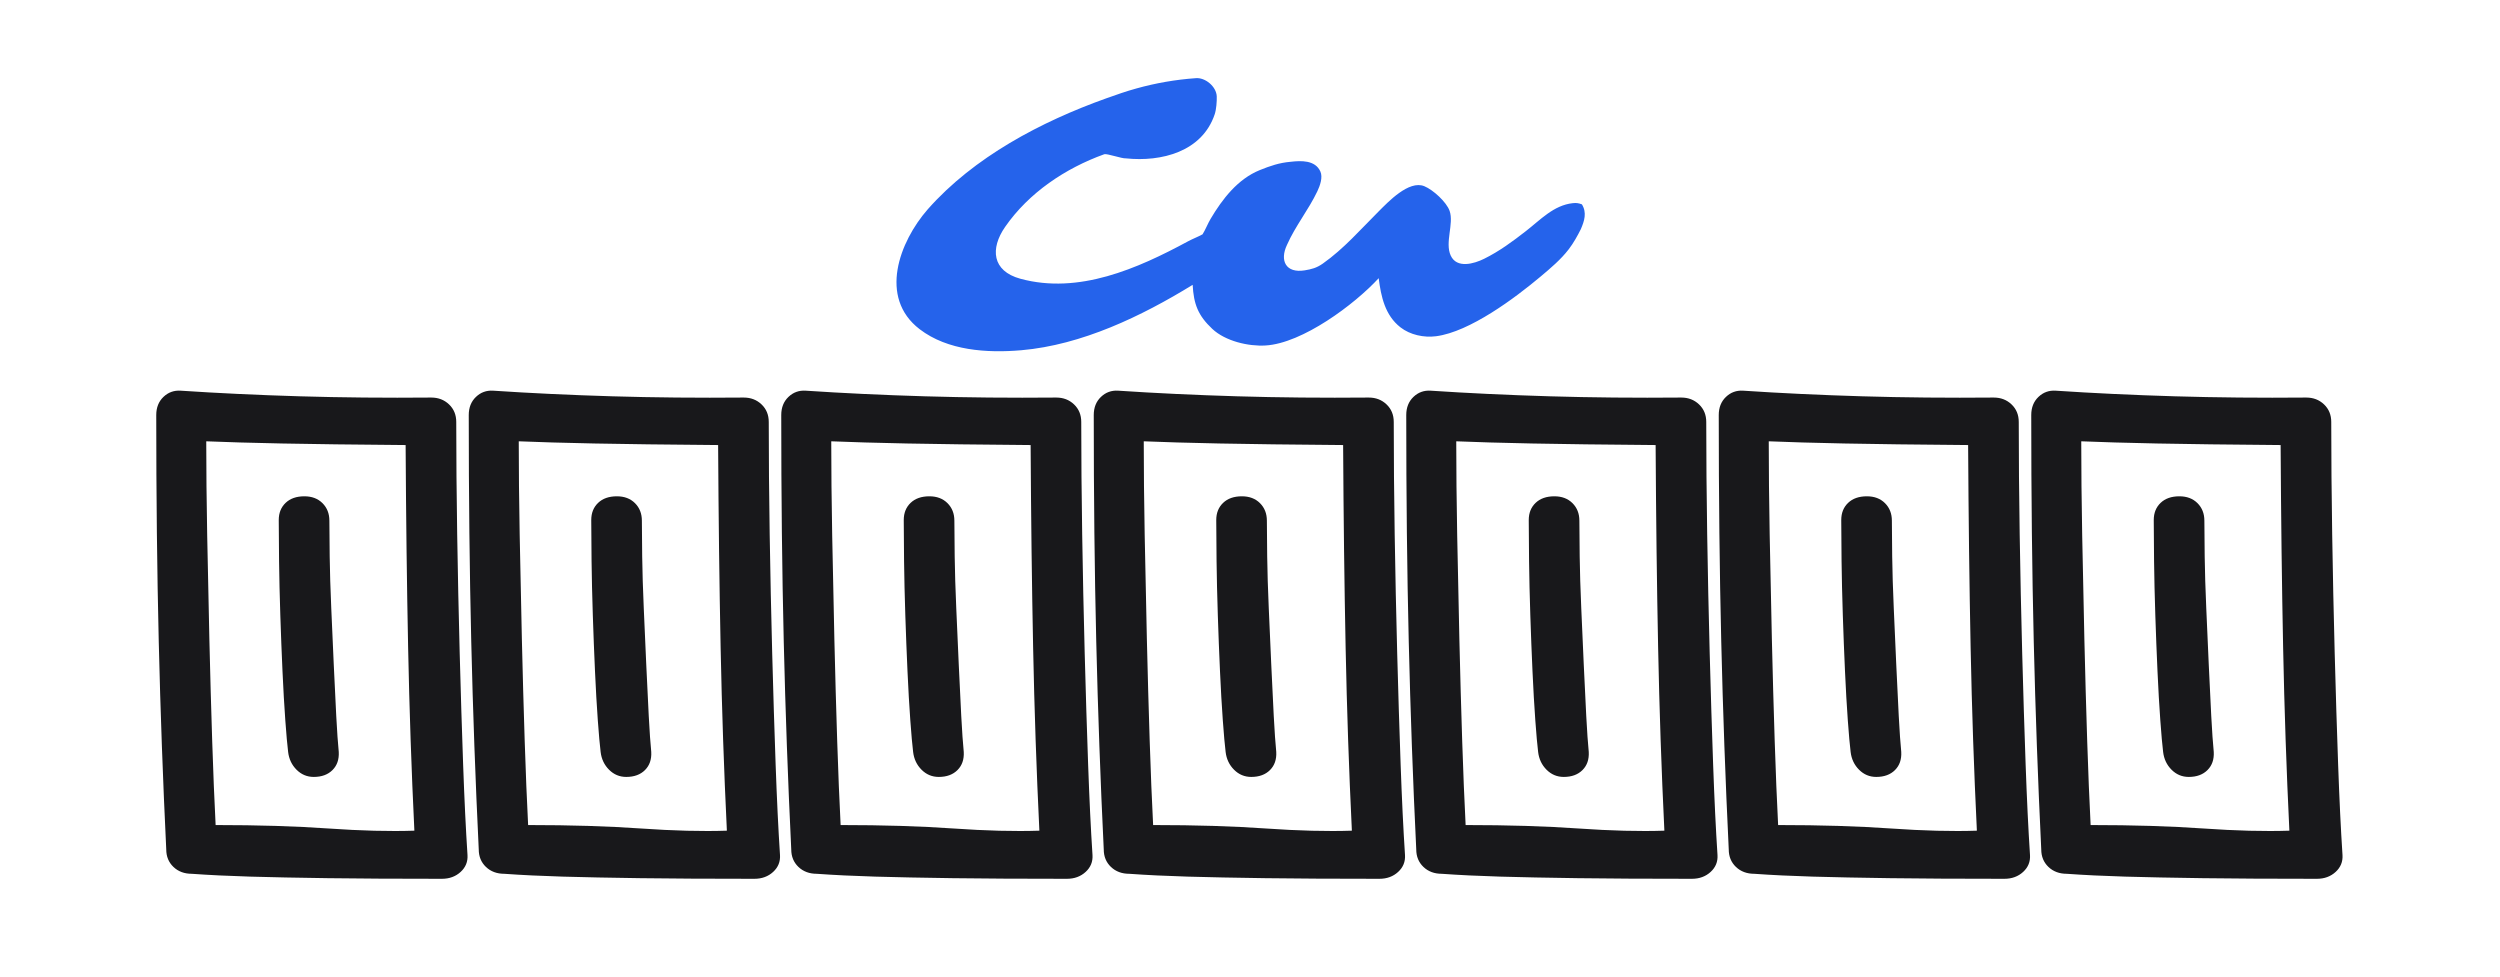
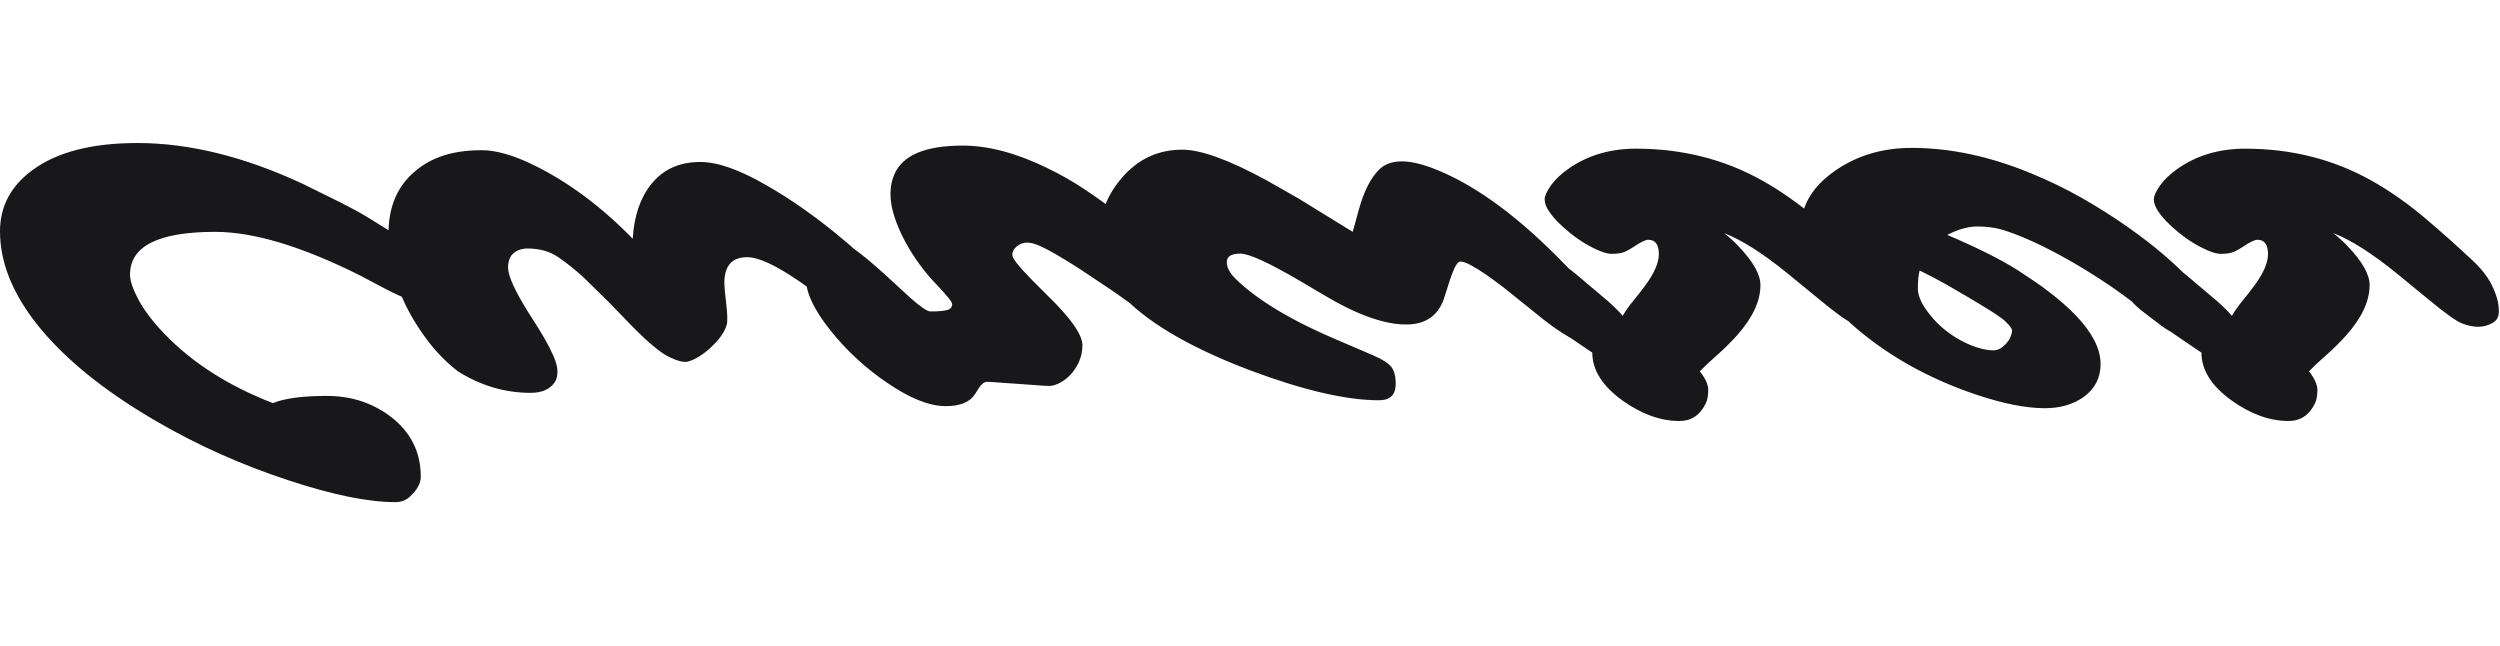
- <svg xmlns="http://www.w3.org/2000/svg" viewBox="0 0 640 250" role="img" aria-label="Curases">
-   <g transform="translate(229.5 20) scale(2.8)" fill="#2563eb">
-     <path d="M27.345 0.006C28.22-0.086 29.243 0.768 29.281 1.662 29.299 2.112 29.24 2.873 29.095 3.303 27.946 6.733 24.218 7.677 20.968 7.336 20.631 7.371 19.233 6.875 19 6.958 15.445 8.239 12.1 10.474 9.93 13.605 8.564 15.576 8.724 17.632 11.33 18.343 16.656 19.795 22.041 17.416 26.65 14.924 27.083 14.69 27.552 14.519 27.983 14.281 28.23 13.897 28.457 13.307 28.717 12.87 29.793 11.055 31.198 9.227 33.214 8.41 34.158 8.028 35.008 7.736 36.03 7.65 36.987 7.54 38.275 7.478 38.755 8.535 38.996 9.066 38.722 9.836 38.477 10.35 37.674 12.037 36.46 13.533 35.704 15.245 35.014 16.693 35.606 17.853 37.314 17.576 37.957 17.471 38.414 17.354 38.978 16.957 40.901 15.601 42.421 13.843 44.078 12.192 44.945 11.329 46.846 9.301 48.259 9.881 49.064 10.213 50.292 11.33 50.574 12.144 50.979 13.313 50.125 15.025 50.671 16.22 51.225 17.434 52.803 16.976 53.723 16.52 55.118 15.83 56.319 14.942 57.537 13.993 58.861 12.97 60.082 11.619 61.839 11.431 62.168 11.396 62.362 11.429 62.667 11.54 63.137 12.297 62.894 13.061 62.565 13.817 62.247 14.451 61.89 15.09 61.458 15.653 60.739 16.591 59.789 17.387 58.887 18.145 56.54 20.115 52.405 23.202 49.331 23.599 48.22 23.743 46.964 23.478 46.074 22.782 44.661 21.679 44.3 19.964 44.087 18.291 41.887 20.687 37.122 24.24 33.75 24.444 32.178 24.54 30.073 24.049 28.878 22.931 27.567 21.703 27.173 20.654 27.079 18.899 22.417 21.767 16.936 24.4 11.419 24.878 8.295 25.148 4.686 24.924 2.115 22.952-1.656 20.059 0.263 14.963 2.857 11.995 7.079 7.214 13.215 3.981 19.174 1.85 20.054 1.536 21.036 1.189 21.939 0.944 23.705 0.451 25.516 0.137 27.345 0.006Z" />
-   </g>
-   <path fill="#18181b" d="M46.24 100.013Q43.68 99.853 41.84 101.613Q40.0 103.373 40.0 106.253Q40.0 137.453 40.64 164.253Q41.28 191.053 42.56 217.453Q42.56 220.173 44.4 221.933Q46.24 223.693 49.12 223.693Q55.84 224.173 64.0 224.413Q72.16 224.653 83.92 224.813Q95.68 224.973 113.12 224.973Q116.0 224.973 117.92 223.213Q119.84 221.453 119.68 218.893Q119.04 209.133 118.56 195.693Q118.08 182.253 117.68 167.133Q117.28 152.013 117.04 136.813Q116.8 121.613 116.8 108.013Q116.8 105.293 114.96 103.533Q113.12 101.773 110.4 101.773Q92.8 101.933 76.72 101.453Q60.64 100.973 46.24 100.013ZM52.8 112.973Q60.32 113.293 72.16 113.533Q84.0 113.773 103.84 113.933Q104.0 141.933 104.48 165.773Q104.96 189.613 106.08 212.653Q96.64 212.973 84.08 212.093Q71.52 211.213 55.2 211.213Q54.72 201.933 54.32 189.613Q53.92 177.293 53.6 163.693Q53.28 150.093 53.04 136.973Q52.8 123.853 52.8 112.973ZM77.92 127.053Q74.88 127.053 73.12 128.733Q71.36 130.413 71.36 133.133Q71.36 137.133 71.44 143.613Q71.52 150.093 71.76 157.453Q72.0 164.813 72.32 171.853Q72.64 178.893 73.04 184.413Q73.44 189.933 73.76 192.493Q74.08 195.213 75.92 197.053Q77.76 198.893 80.32 198.893Q83.36 198.893 85.12 197.133Q86.88 195.373 86.72 192.493Q86.4 189.293 86.08 183.293Q85.76 177.293 85.44 170.093Q85.12 162.893 84.8 155.613Q84.48 148.333 84.4 142.413Q84.32 136.493 84.32 133.293Q84.32 130.573 82.56 128.813Q80.8 127.053 77.92 127.053ZM126.24 100.013Q123.68 99.853 121.84 101.613Q120.0 103.373 120.0 106.253Q120.0 137.453 120.64 164.253Q121.28 191.053 122.56 217.453Q122.56 220.173 124.4 221.933Q126.24 223.693 129.12 223.693Q135.84 224.173 144.0 224.413Q152.16 224.653 163.92 224.813Q175.68 224.973 193.12 224.973Q196.0 224.973 197.92 223.213Q199.84 221.453 199.68 218.893Q199.04 209.133 198.56 195.693Q198.08 182.253 197.68 167.133Q197.28 152.013 197.04 136.813Q196.8 121.613 196.8 108.013Q196.8 105.293 194.96 103.533Q193.12 101.773 190.4 101.773Q172.8 101.933 156.72 101.453Q140.64 100.973 126.24 100.013ZM132.8 112.973Q140.32 113.293 152.16 113.533Q164.0 113.773 183.84 113.933Q184.0 141.933 184.48 165.773Q184.96 189.613 186.08 212.653Q176.64 212.973 164.08 212.093Q151.52 211.213 135.2 211.213Q134.72 201.933 134.32 189.613Q133.92 177.293 133.6 163.693Q133.28 150.093 133.04 136.973Q132.8 123.853 132.8 112.973ZM157.92 127.053Q154.88 127.053 153.12 128.733Q151.36 130.413 151.36 133.133Q151.36 137.133 151.44 143.613Q151.52 150.093 151.76 157.453Q152.0 164.813 152.32 171.853Q152.64 178.893 153.04 184.413Q153.44 189.933 153.76 192.493Q154.08 195.213 155.92 197.053Q157.76 198.893 160.32 198.893Q163.36 198.893 165.12 197.133Q166.88 195.373 166.72 192.493Q166.4 189.293 166.08 183.293Q165.76 177.293 165.44 170.093Q165.12 162.893 164.8 155.613Q164.48 148.333 164.4 142.413Q164.32 136.493 164.32 133.293Q164.32 130.573 162.56 128.813Q160.8 127.053 157.92 127.053ZM206.24 100.013Q203.68 99.853 201.84 101.613Q200.0 103.373 200.0 106.253Q200.0 137.453 200.64 164.253Q201.28 191.053 202.56 217.453Q202.56 220.173 204.4 221.933Q206.24 223.693 209.12 223.693Q215.84 224.173 224.0 224.413Q232.16 224.653 243.92 224.813Q255.68 224.973 273.12 224.973Q276.0 224.973 277.92 223.213Q279.84 221.453 279.68 218.893Q279.04 209.133 278.56 195.693Q278.08 182.253 277.68 167.133Q277.28 152.013 277.04 136.813Q276.8 121.613 276.8 108.013Q276.8 105.293 274.96 103.533Q273.12 101.773 270.4 101.773Q252.8 101.933 236.72 101.453Q220.64 100.973 206.24 100.013ZM212.8 112.973Q220.32 113.293 232.16 113.533Q244.0 113.773 263.84 113.933Q264.0 141.933 264.48 165.773Q264.96 189.613 266.08 212.653Q256.64 212.973 244.08 212.093Q231.52 211.213 215.2 211.213Q214.72 201.933 214.32 189.613Q213.92 177.293 213.6 163.693Q213.28 150.093 213.04 136.973Q212.8 123.853 212.8 112.973ZM237.92 127.053Q234.88 127.053 233.12 128.733Q231.36 130.413 231.36 133.133Q231.36 137.133 231.44 143.613Q231.52 150.093 231.76 157.453Q232.0 164.813 232.32 171.853Q232.64 178.893 233.04 184.413Q233.44 189.933 233.76 192.493Q234.08 195.213 235.92 197.053Q237.76 198.893 240.32 198.893Q243.36 198.893 245.12 197.133Q246.88 195.373 246.72 192.493Q246.4 189.293 246.08 183.293Q245.76 177.293 245.44 170.093Q245.12 162.893 244.8 155.613Q244.48 148.333 244.4 142.413Q244.32 136.493 244.32 133.293Q244.32 130.573 242.56 128.813Q240.8 127.053 237.92 127.053ZM286.24 100.013Q283.68 99.853 281.84 101.613Q280.0 103.373 280.0 106.253Q280.0 137.453 280.64 164.253Q281.28 191.053 282.56 217.453Q282.56 220.173 284.4 221.933Q286.24 223.693 289.12 223.693Q295.84 224.173 304.0 224.413Q312.16 224.653 323.92 224.813Q335.68 224.973 353.12 224.973Q356.0 224.973 357.92 223.213Q359.84 221.453 359.68 218.893Q359.04 209.133 358.56 195.693Q358.08 182.253 357.68 167.133Q357.28 152.013 357.04 136.813Q356.8 121.613 356.8 108.013Q356.8 105.293 354.96 103.533Q353.12 101.773 350.4 101.773Q332.8 101.933 316.72 101.453Q300.64 100.973 286.24 100.013ZM292.8 112.973Q300.32 113.293 312.16 113.533Q324.0 113.773 343.84 113.933Q344.0 141.933 344.48 165.773Q344.96 189.613 346.08 212.653Q336.64 212.973 324.08 212.093Q311.52 211.213 295.2 211.213Q294.72 201.933 294.32 189.613Q293.92 177.293 293.6 163.693Q293.28 150.093 293.04 136.973Q292.8 123.853 292.8 112.973ZM317.92 127.053Q314.88 127.053 313.12 128.733Q311.36 130.413 311.36 133.133Q311.36 137.133 311.44 143.613Q311.52 150.093 311.76 157.453Q312.0 164.813 312.32 171.853Q312.64 178.893 313.04 184.413Q313.44 189.933 313.76 192.493Q314.08 195.213 315.92 197.053Q317.76 198.893 320.32 198.893Q323.36 198.893 325.12 197.133Q326.88 195.373 326.72 192.493Q326.4 189.293 326.08 183.293Q325.76 177.293 325.44 170.093Q325.12 162.893 324.8 155.613Q324.48 148.333 324.4 142.413Q324.32 136.493 324.32 133.293Q324.32 130.573 322.56 128.813Q320.8 127.053 317.92 127.053ZM366.24 100.013Q363.68 99.853 361.84 101.613Q360.0 103.373 360.0 106.253Q360.0 137.453 360.64 164.253Q361.28 191.053 362.56 217.453Q362.56 220.173 364.4 221.933Q366.24 223.693 369.12 223.693Q375.84 224.173 384.0 224.413Q392.16 224.653 403.92 224.813Q415.68 224.973 433.12 224.973Q436.0 224.973 437.92 223.213Q439.84 221.453 439.68 218.893Q439.04 209.133 438.56 195.693Q438.08 182.253 437.68 167.133Q437.28 152.013 437.04 136.813Q436.8 121.613 436.8 108.013Q436.8 105.293 434.96 103.533Q433.12 101.773 430.4 101.773Q412.8 101.933 396.72 101.453Q380.64 100.973 366.24 100.013ZM372.8 112.973Q380.32 113.293 392.16 113.533Q404.0 113.773 423.84 113.933Q424.0 141.933 424.48 165.773Q424.96 189.613 426.08 212.653Q416.64 212.973 404.08 212.093Q391.52 211.213 375.2 211.213Q374.72 201.933 374.32 189.613Q373.92 177.293 373.6 163.693Q373.28 150.093 373.04 136.973Q372.8 123.853 372.8 112.973ZM397.92 127.053Q394.88 127.053 393.12 128.733Q391.36 130.413 391.36 133.133Q391.36 137.133 391.44 143.613Q391.52 150.093 391.76 157.453Q392.0 164.813 392.32 171.853Q392.64 178.893 393.04 184.413Q393.44 189.933 393.76 192.493Q394.08 195.213 395.92 197.053Q397.76 198.893 400.32 198.893Q403.36 198.893 405.12 197.133Q406.88 195.373 406.72 192.493Q406.4 189.293 406.08 183.293Q405.76 177.293 405.44 170.093Q405.12 162.893 404.8 155.613Q404.48 148.333 404.4 142.413Q404.32 136.493 404.32 133.293Q404.32 130.573 402.56 128.813Q400.8 127.053 397.92 127.053ZM446.24 100.013Q443.68 99.853 441.84 101.613Q440.0 103.373 440.0 106.253Q440.0 137.453 440.64 164.253Q441.28 191.053 442.56 217.453Q442.56 220.173 444.4 221.933Q446.24 223.693 449.12 223.693Q455.84 224.173 464.0 224.413Q472.16 224.653 483.92 224.813Q495.68 224.973 513.12 224.973Q516.0 224.973 517.92 223.213Q519.84 221.453 519.68 218.893Q519.04 209.133 518.56 195.693Q518.08 182.253 517.68 167.133Q517.28 152.013 517.04 136.813Q516.8 121.613 516.8 108.013Q516.8 105.293 514.96 103.533Q513.12 101.773 510.4 101.773Q492.8 101.933 476.72 101.453Q460.64 100.973 446.24 100.013ZM452.8 112.973Q460.32 113.293 472.16 113.533Q484.0 113.773 503.84 113.933Q504.0 141.933 504.48 165.773Q504.96 189.613 506.08 212.653Q496.64 212.973 484.08 212.093Q471.52 211.213 455.2 211.213Q454.72 201.933 454.32 189.613Q453.92 177.293 453.6 163.693Q453.28 150.093 453.04 136.973Q452.8 123.853 452.8 112.973ZM477.92 127.053Q474.88 127.053 473.12 128.733Q471.36 130.413 471.36 133.133Q471.36 137.133 471.44 143.613Q471.52 150.093 471.76 157.453Q472.0 164.813 472.32 171.853Q472.64 178.893 473.04 184.413Q473.44 189.933 473.76 192.493Q474.08 195.213 475.92 197.053Q477.76 198.893 480.32 198.893Q483.36 198.893 485.12 197.133Q486.88 195.373 486.72 192.493Q486.4 189.293 486.08 183.293Q485.76 177.293 485.44 170.093Q485.12 162.893 484.8 155.613Q484.48 148.333 484.4 142.413Q484.32 136.493 484.32 133.293Q484.32 130.573 482.56 128.813Q480.8 127.053 477.92 127.053ZM526.24 100.013Q523.68 99.853 521.84 101.613Q520.0 103.373 520.0 106.253Q520.0 137.453 520.64 164.253Q521.28 191.053 522.56 217.453Q522.56 220.173 524.4 221.933Q526.24 223.693 529.12 223.693Q535.84 224.173 544.0 224.413Q552.16 224.653 563.92 224.813Q575.68 224.973 593.12 224.973Q596.0 224.973 597.92 223.213Q599.84 221.453 599.68 218.893Q599.04 209.133 598.56 195.693Q598.08 182.253 597.68 167.133Q597.28 152.013 597.04 136.813Q596.8 121.613 596.8 108.013Q596.8 105.293 594.96 103.533Q593.12 101.773 590.4 101.773Q572.8 101.933 556.72 101.453Q540.64 100.973 526.24 100.013ZM532.8 112.973Q540.32 113.293 552.16 113.533Q564.0 113.773 583.84 113.933Q584.0 141.933 584.48 165.773Q584.96 189.613 586.08 212.653Q576.64 212.973 564.08 212.093Q551.52 211.213 535.2 211.213Q534.72 201.933 534.32 189.613Q533.92 177.293 533.6 163.693Q533.28 150.093 533.04 136.973Q532.8 123.853 532.8 112.973ZM557.92 127.053Q554.88 127.053 553.12 128.733Q551.36 130.413 551.36 133.133Q551.36 137.133 551.44 143.613Q551.52 150.093 551.76 157.453Q552.0 164.813 552.32 171.853Q552.64 178.893 553.04 184.413Q553.44 189.933 553.76 192.493Q554.08 195.213 555.92 197.053Q557.76 198.893 560.32 198.893Q563.36 198.893 565.12 197.133Q566.88 195.373 566.72 192.493Q566.4 189.293 566.08 183.293Q565.76 177.293 565.44 170.093Q565.12 162.893 564.8 155.613Q564.48 148.333 564.4 142.413Q564.32 136.493 564.32 133.293Q564.32 130.573 562.56 128.813Q560.8 127.053 557.92 127.053Z" />
+ <svg xmlns="http://www.w3.org/2000/svg" width="124" height="32" viewBox="0 0 124 32" role="img" aria-label="Curases">
+   <path fill="#18181b" d="M6.449 13.62Q6.449 11.5 10.677 11.5Q13.533 11.5 17.85 13.658L19.145 14.343Q22.09 15.841 22.471 14.991Q22.572 14.762 22.572 14.464Q22.572 14.166 22.325 13.854Q22.077 13.543 21.658 13.169Q21.239 12.794 20.681 12.382Q20.122 11.969 19.5 11.563L18.256 10.789Q17.621 10.408 16.885 10.04L15.031 9.125Q10.677 7.094 6.817 7.094Q3.44 7.094 1.625 8.427Q0.0 9.608 0.0 11.474Q0.0 14.051 2.323 16.667Q4.329 18.914 7.82 20.932Q10.867 22.697 14.32 23.827Q17.583 24.906 19.614 24.906Q20.046 24.906 20.338 24.626Q20.871 24.131 20.871 23.649Q20.871 21.77 19.31 20.615Q17.977 19.637 16.199 19.637Q14.422 19.637 13.533 19.993Q10.22 18.71 8.15 16.552Q7.287 15.651 6.868 14.864Q6.449 14.077 6.449 13.62ZM35.928 14.039Q35.928 12.756 37.058 12.756Q38.188 12.756 40.968 14.927L42.085 15.841Q43.189 16.755 44.192 16.755Q44.561 16.755 44.675 16.559Q44.789 16.362 44.789 16.063Q44.789 15.765 44.681 15.441Q44.573 15.118 44.383 14.762Q43.964 13.962 43.57 13.518Q43.177 13.074 42.65 12.598Q42.123 12.122 41.399 11.531Q40.676 10.941 39.8 10.325Q38.924 9.709 38.035 9.202Q36.029 8.034 34.734 8.034Q33.186 8.034 32.31 9.125Q31.484 10.141 31.383 11.842Q29.098 9.494 26.546 8.224Q24.984 7.45 23.905 7.45Q22.826 7.45 22.014 7.71Q21.201 7.97 20.592 8.491Q19.271 9.595 19.271 11.563Q19.271 14.381 21.29 16.997Q21.925 17.809 22.712 18.418Q24.413 19.485 26.317 19.485Q27.155 19.485 27.511 18.964Q27.65 18.761 27.65 18.438Q27.65 18.114 27.466 17.688Q27.282 17.263 27.016 16.8Q26.749 16.336 26.425 15.841Q26.102 15.346 25.835 14.876Q25.2 13.759 25.2 13.271Q25.2 12.782 25.479 12.553Q25.759 12.325 26.165 12.325Q27.066 12.325 27.701 12.763Q28.336 13.201 28.958 13.772L30.151 14.94L31.307 16.133Q32.538 17.39 33.179 17.701Q33.82 18.012 34.112 17.936Q34.404 17.86 34.709 17.663Q35.014 17.466 35.306 17.187Q35.991 16.527 36.067 15.994Q36.093 15.651 36.01 14.972Q35.928 14.292 35.928 14.039ZM41.336 11.842Q41.095 11.842 40.86 11.957Q40.625 12.071 40.422 12.325Q39.978 12.883 39.978 13.848Q39.978 14.876 41.209 16.413Q42.402 17.898 43.989 18.977Q45.69 20.145 46.909 20.145Q47.988 20.145 48.369 19.536L48.547 19.256Q48.75 18.939 48.953 18.939Q49.156 18.939 49.588 18.977L51.391 19.104Q51.81 19.142 52.051 19.142Q52.292 19.142 52.603 18.971Q52.914 18.799 53.155 18.52Q53.688 17.885 53.688 17.124Q53.688 16.336 51.949 14.648L51.111 13.81Q50.21 12.883 50.21 12.642Q50.21 12.401 50.438 12.217Q50.667 12.033 50.934 12.033Q51.2 12.033 51.537 12.179Q51.873 12.325 52.368 12.61Q52.863 12.896 53.498 13.302Q55.237 14.445 55.821 14.876L56.875 15.625Q57.954 16.387 58.411 16.387Q58.868 16.387 59.16 16.19Q59.452 15.994 59.452 15.511Q59.452 15.029 58.957 14.216Q58.462 13.404 57.884 12.807Q57.307 12.21 56.761 11.703Q56.215 11.195 55.472 10.604Q54.729 10.014 53.828 9.411Q52.927 8.808 51.924 8.326Q49.651 7.221 47.747 7.221Q44.967 7.221 44.357 8.656Q44.167 9.087 44.167 9.621Q44.167 10.154 44.37 10.77Q44.573 11.385 44.903 11.995Q45.563 13.201 46.465 14.127Q47.227 14.927 47.227 15.08Q47.227 15.321 46.954 15.384Q46.681 15.448 46.147 15.448Q45.919 15.448 45.17 14.788L43.926 13.645Q41.945 11.842 41.336 11.842ZM79.181 17.187Q79.587 17.187 79.587 16.501Q79.587 15.321 77.937 13.442L77.213 12.706Q73.925 9.417 71.018 8.326Q69.215 7.653 68.428 8.389Q67.78 9.011 67.399 10.395L67.095 11.5L64.391 9.836L62.829 8.948Q60.036 7.424 58.64 7.424Q56.85 7.424 55.656 8.808Q54.514 10.116 54.514 11.842Q54.514 13.543 55.872 14.876Q57.814 16.781 62.004 18.368Q65.965 19.853 68.402 19.853Q69.228 19.853 69.228 19.041Q69.228 18.482 69.012 18.203Q68.796 17.923 68.123 17.631L66.523 16.946Q62.969 15.46 61.318 13.861Q60.849 13.417 60.849 12.998Q60.849 12.579 61.521 12.579Q62.182 12.579 64.594 14L65.647 14.623Q68.098 16.095 69.748 16.095Q71.145 16.095 71.602 14.864Q71.716 14.534 71.817 14.197Q71.919 13.861 72.021 13.594Q72.249 12.972 72.433 12.972Q72.617 12.972 72.96 13.156Q73.303 13.34 73.715 13.626Q74.128 13.912 74.572 14.254L76.108 15.486Q78.152 17.187 79.181 17.187ZM84.602 20.018Q84.729 19.764 84.729 19.352Q84.729 18.939 84.31 18.418Q84.64 18.076 85.154 17.625Q85.668 17.174 86.15 16.641Q87.318 15.333 87.318 14.14Q87.318 13.353 86.239 12.223Q85.909 11.868 85.516 11.563Q86.836 12.071 88.689 13.582L90.175 14.8Q91.47 15.879 91.908 16.044Q92.346 16.209 92.701 16.209Q93.057 16.209 93.393 16.032Q93.729 15.854 93.729 15.454Q93.729 15.054 93.603 14.68Q93.476 14.305 93.298 13.988Q93.044 13.531 92.562 13.048Q91.229 11.792 89.978 10.744Q88.728 9.697 87.395 8.948Q84.576 7.374 81.148 7.374Q79.231 7.374 77.822 8.351Q77.238 8.757 76.927 9.195Q76.616 9.633 76.616 9.881Q76.616 10.128 76.781 10.401Q76.946 10.674 77.226 10.966Q77.505 11.258 77.867 11.55Q78.229 11.842 78.609 12.071Q79.498 12.591 79.936 12.591Q80.374 12.591 80.603 12.483Q80.831 12.375 81.021 12.249Q81.542 11.893 81.758 11.893Q82.278 11.893 82.278 12.604Q82.278 13.264 81.58 14.191Q81.301 14.572 80.996 14.94Q80.691 15.308 80.488 15.664Q80.082 15.194 79.473 14.699L78.241 13.658Q76.959 12.553 75.867 12.604Q75.232 12.655 75.232 14.013Q75.232 14.254 75.271 14.483Q75.334 14.876 76.045 15.435Q76.756 15.994 77.08 16.203Q77.403 16.413 77.632 16.578L78.978 17.492Q78.978 18.787 80.476 19.866Q81.897 20.881 83.294 20.881Q84.183 20.881 84.602 20.018ZM109.218 16.984Q109.827 16.984 109.827 16.298Q109.827 15.841 109.516 15.149Q109.205 14.458 108.621 13.854Q108.037 13.251 107.282 12.604Q106.526 11.957 105.517 11.246Q104.508 10.535 103.289 9.836Q102.07 9.138 100.699 8.58Q97.665 7.335 94.821 7.335Q92.65 7.335 91.025 8.465Q89.324 9.646 89.324 11.334Q89.324 13.988 92.181 16.375Q94.644 18.431 97.982 19.561Q100.014 20.247 101.423 20.247Q102.565 20.247 103.353 19.688Q104.19 19.079 104.19 18.05Q104.19 16.438 101.639 14.483Q101.232 14.166 100.902 13.95L100.445 13.645Q99.176 12.756 96.586 11.652Q97.386 11.233 98.078 11.233Q98.77 11.233 99.322 11.398Q99.874 11.563 100.572 11.868Q101.271 12.172 102.064 12.598Q102.857 13.023 103.67 13.531Q105.485 14.661 106.818 15.841Q107.517 16.489 108.596 16.87Q108.951 16.984 109.218 16.984ZM95.215 13.417 95.913 13.772Q96.256 13.95 96.522 14.102Q99.087 15.575 99.442 15.917Q99.798 16.26 99.798 16.394Q99.798 16.527 99.722 16.705Q99.646 16.882 99.519 17.022Q99.214 17.377 98.871 17.377Q98.528 17.377 98.116 17.25Q97.703 17.124 97.284 16.901Q96.865 16.679 96.478 16.368Q96.091 16.057 95.799 15.702Q95.126 14.902 95.126 14.318Q95.126 13.734 95.215 13.417ZM114.816 20.018Q114.943 19.764 114.943 19.352Q114.943 18.939 114.524 18.418Q114.854 18.076 115.369 17.625Q115.883 17.174 116.365 16.641Q117.533 15.333 117.533 14.14Q117.533 13.353 116.454 12.223Q116.124 11.868 115.73 11.563Q117.051 12.071 118.904 13.582L120.39 14.8Q121.685 15.879 122.123 16.044Q122.561 16.209 122.916 16.209Q123.271 16.209 123.608 16.032Q123.944 15.854 123.944 15.454Q123.944 15.054 123.817 14.68Q123.69 14.305 123.513 13.988Q123.259 13.531 122.776 13.048Q121.443 11.792 120.193 10.744Q118.942 9.697 117.609 8.948Q114.791 7.374 111.363 7.374Q109.446 7.374 108.037 8.351Q107.453 8.757 107.142 9.195Q106.831 9.633 106.831 9.881Q106.831 10.128 106.996 10.401Q107.161 10.674 107.44 10.966Q107.72 11.258 108.082 11.55Q108.443 11.842 108.824 12.071Q109.713 12.591 110.151 12.591Q110.589 12.591 110.817 12.483Q111.046 12.375 111.236 12.249Q111.757 11.893 111.973 11.893Q112.493 11.893 112.493 12.604Q112.493 13.264 111.795 14.191Q111.516 14.572 111.211 14.94Q110.906 15.308 110.703 15.664Q110.297 15.194 109.688 14.699L108.456 13.658Q107.174 12.553 106.082 12.604Q105.447 12.655 105.447 14.013Q105.447 14.254 105.485 14.483Q105.549 14.876 106.26 15.435Q106.971 15.994 107.294 16.203Q107.618 16.413 107.847 16.578L109.192 17.492Q109.192 18.787 110.69 19.866Q112.112 20.881 113.509 20.881Q114.397 20.881 114.816 20.018Z" />
</svg>
